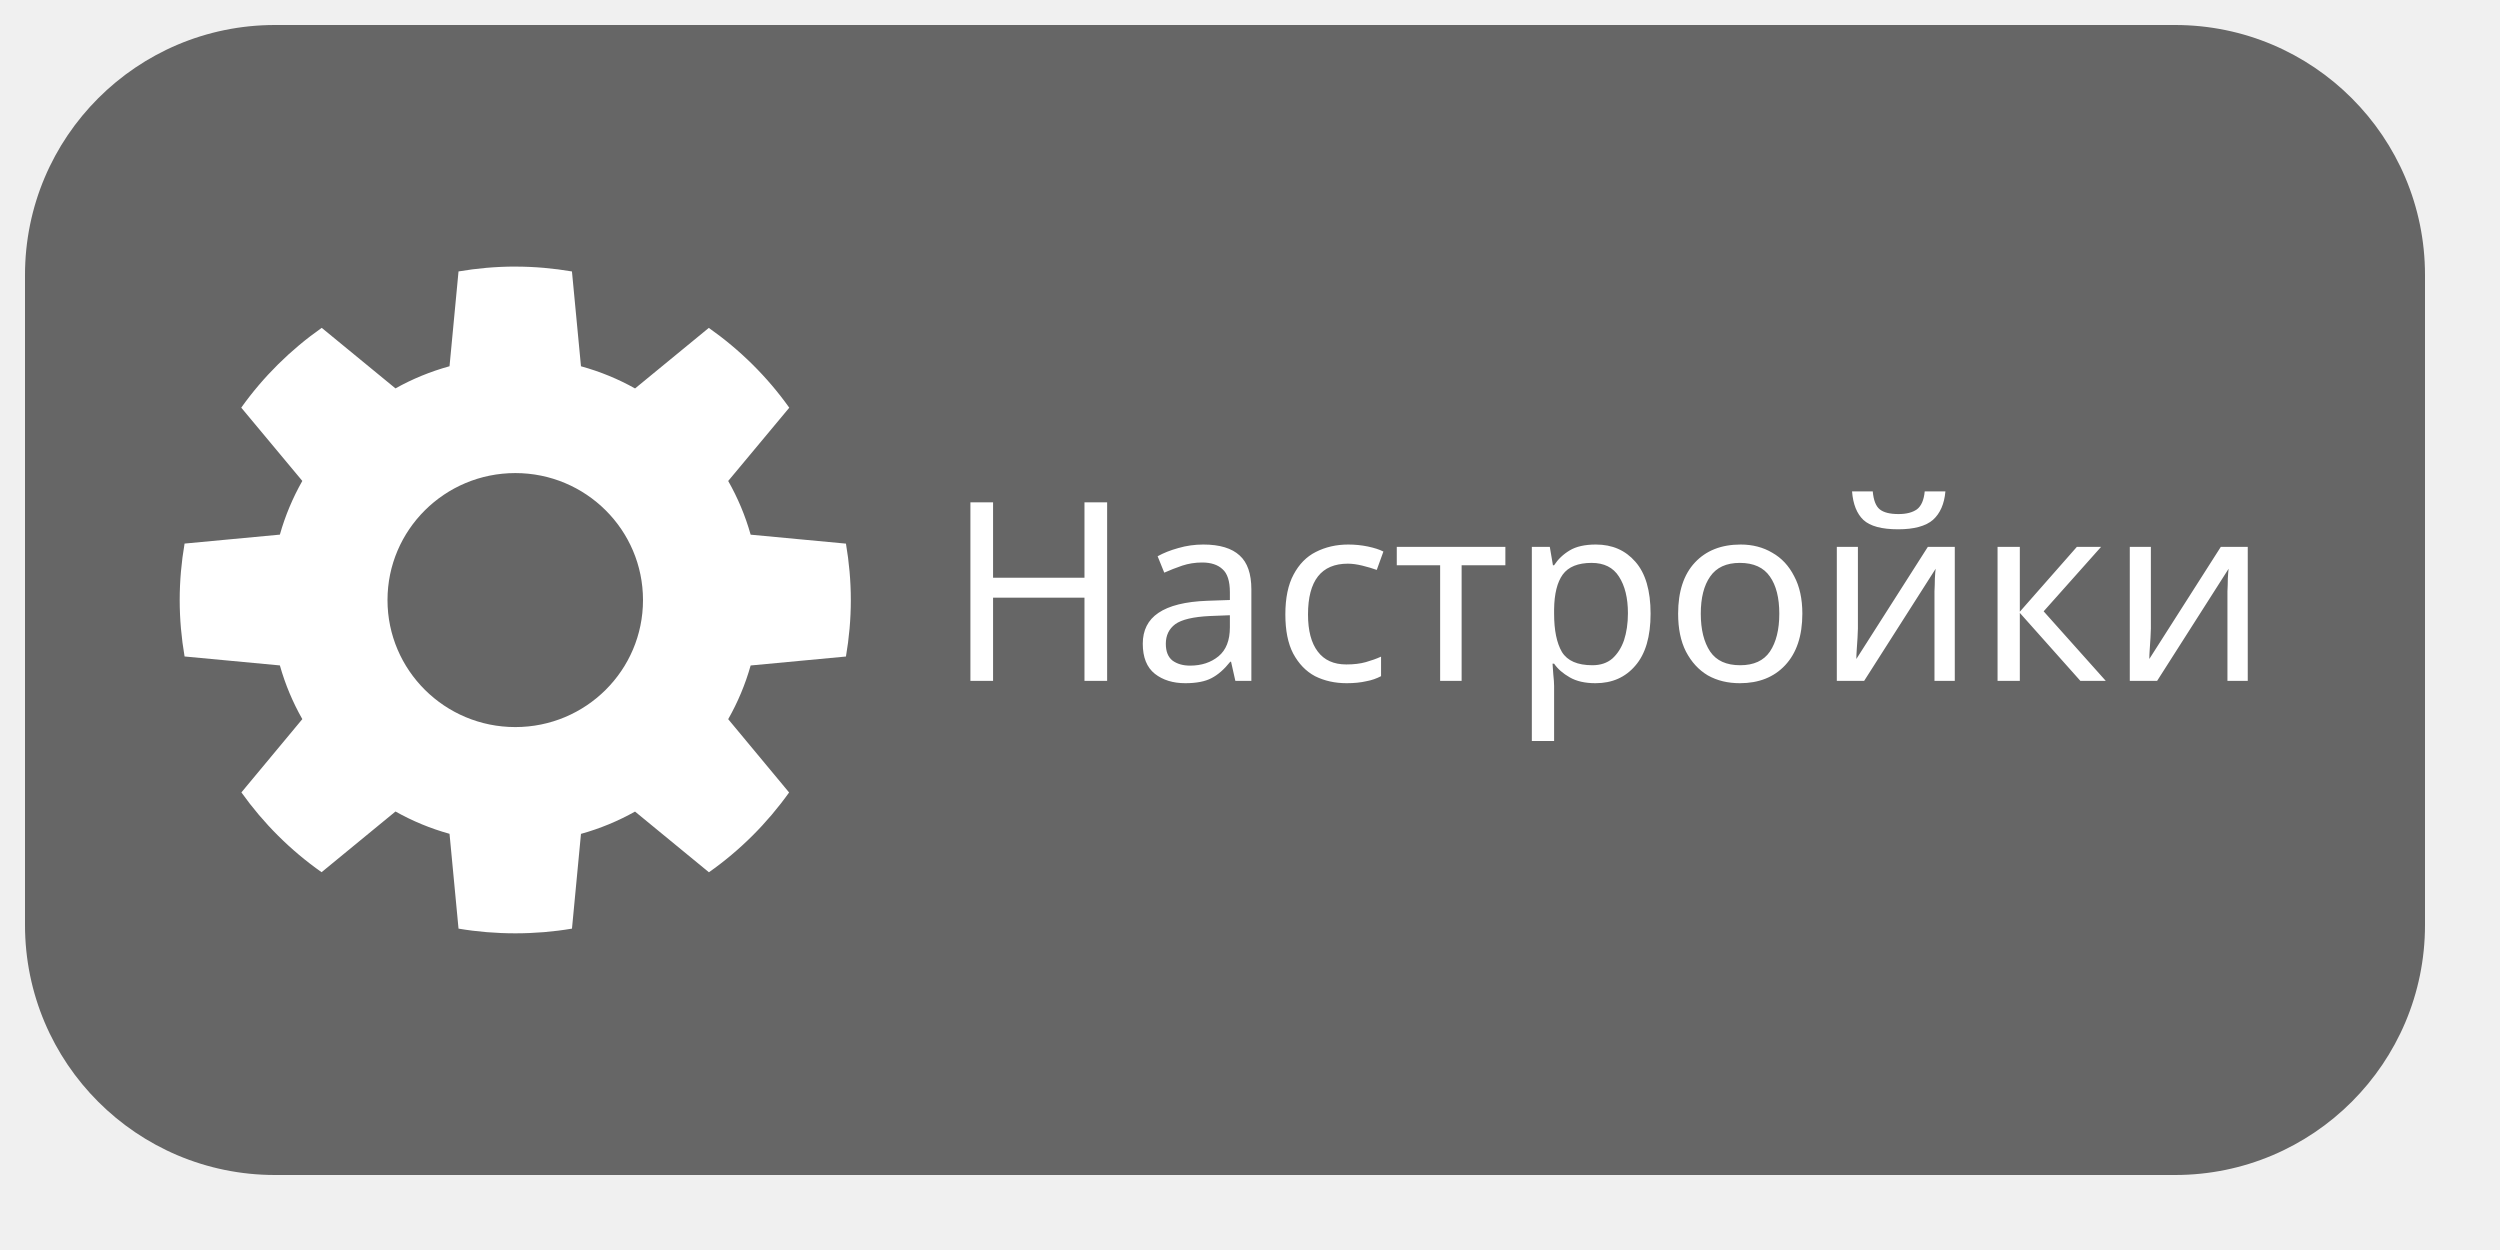
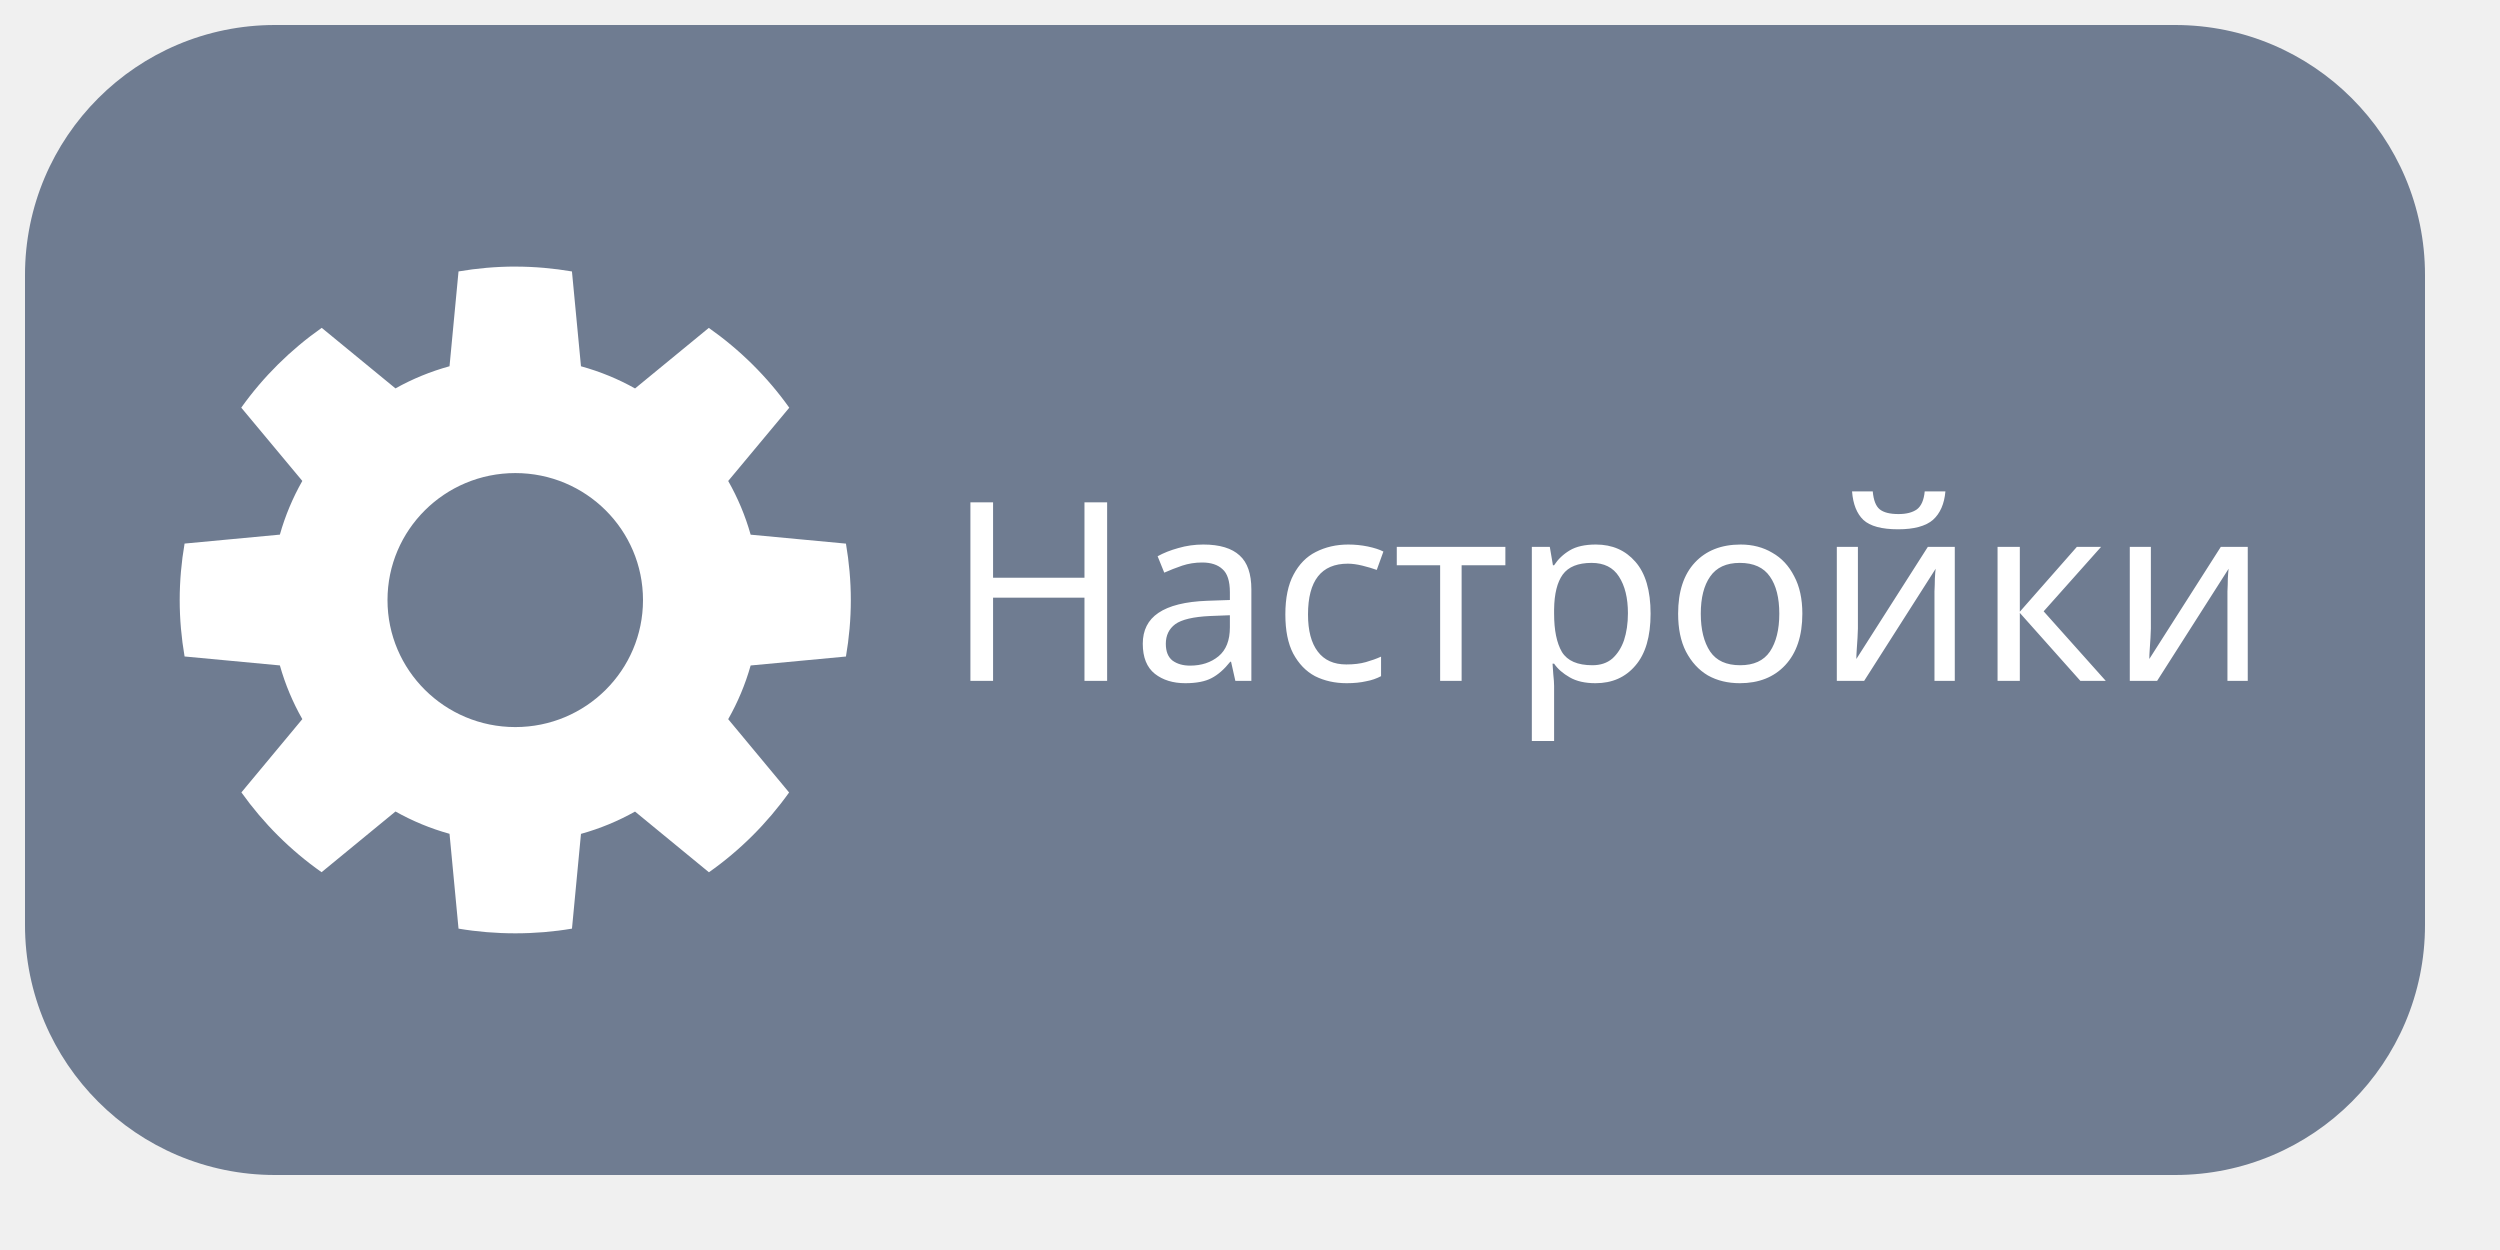
<svg xmlns="http://www.w3.org/2000/svg" viewBox="0 0 100 50" version="1.1" id="svg14">
  <defs id="defs18" />
-   <rect style="fill:#666666" x="1" y="1" width="96" height="46" rx="10" ry="10" id="rect2" />
+   <rect style="fill:#6f7c91" x="1" y="1" width="96" height="46" rx="10" ry="10" id="rect2" />
  <text x="64.312" y="27.234" alignment-baseline="middle" id="text12" style="font-style:normal;font-variant:normal;font-weight:normal;font-stretch:normal;font-size:10px;font-family:sans-serif;-inkscape-font-specification:'sans-serif, Normal';font-variant-ligatures:normal;font-variant-caps:normal;font-variant-numeric:normal;font-feature-settings:normal;text-align:center;writing-mode:lr-tb;text-anchor:middle;fill:#ffffff">
	 Настройки
  </text>
  <path id="path2989" style="fill:#ffffff;stroke-width:0.561;opacity:1;stroke:none" d="m 20.613,10.663 c -0.774,0 -1.534,0.069 -2.272,0.194 l -0.36,3.793 c -0.764,0.211 -1.486,0.507 -2.162,0.886 l -2.95,-2.422 c -1.246,0.876 -2.337,1.954 -3.219,3.192 l 2.443,2.931 c -0.381,0.671 -0.685,1.391 -0.898,2.148 l -3.812,0.358 c -0.126,0.734 -0.195,1.488 -0.195,2.258 0,0.771 0.069,1.523 0.195,2.258 l 3.812,0.358 c 0.213,0.758 0.517,1.478 0.898,2.148 l -2.437,2.931 c 0.88,1.235 1.964,2.318 3.207,3.192 l 2.956,-2.428 c 0.676,0.379 1.398,0.681 2.162,0.892 l 0.36,3.793 c 0.738,0.125 1.498,0.188 2.272,0.188 0.774,0 1.528,-0.063 2.266,-0.188 L 23.239,33.355 c 0.764,-0.212 1.486,-0.513 2.162,-0.892 l 2.956,2.428 c 1.243,-0.875 2.326,-1.958 3.207,-3.192 L 29.128,28.767 c 0.381,-0.671 0.685,-1.391 0.898,-2.148 l 3.812,-0.358 c 0.126,-0.735 0.195,-1.487 0.195,-2.258 0,-0.769 -0.07,-1.524 -0.195,-2.258 l -3.812,-0.358 c -0.213,-0.758 -0.517,-1.478 -0.898,-2.148 l 2.443,-2.931 c -0.882,-1.238 -1.973,-2.316 -3.219,-3.192 l -2.95,2.422 C 24.725,15.158 24.003,14.862 23.239,14.651 L 22.878,10.858 c -0.738,-0.125 -1.492,-0.194 -2.266,-0.194 z m 0,8.26 c 2.823,0 5.107,2.275 5.107,5.08 0,2.805 -2.283,5.08 -5.107,5.08 -2.823,0 -5.113,-2.275 -5.113,-5.08 0,-2.805 2.289,-5.08 5.113,-5.08 z" />
</svg>
